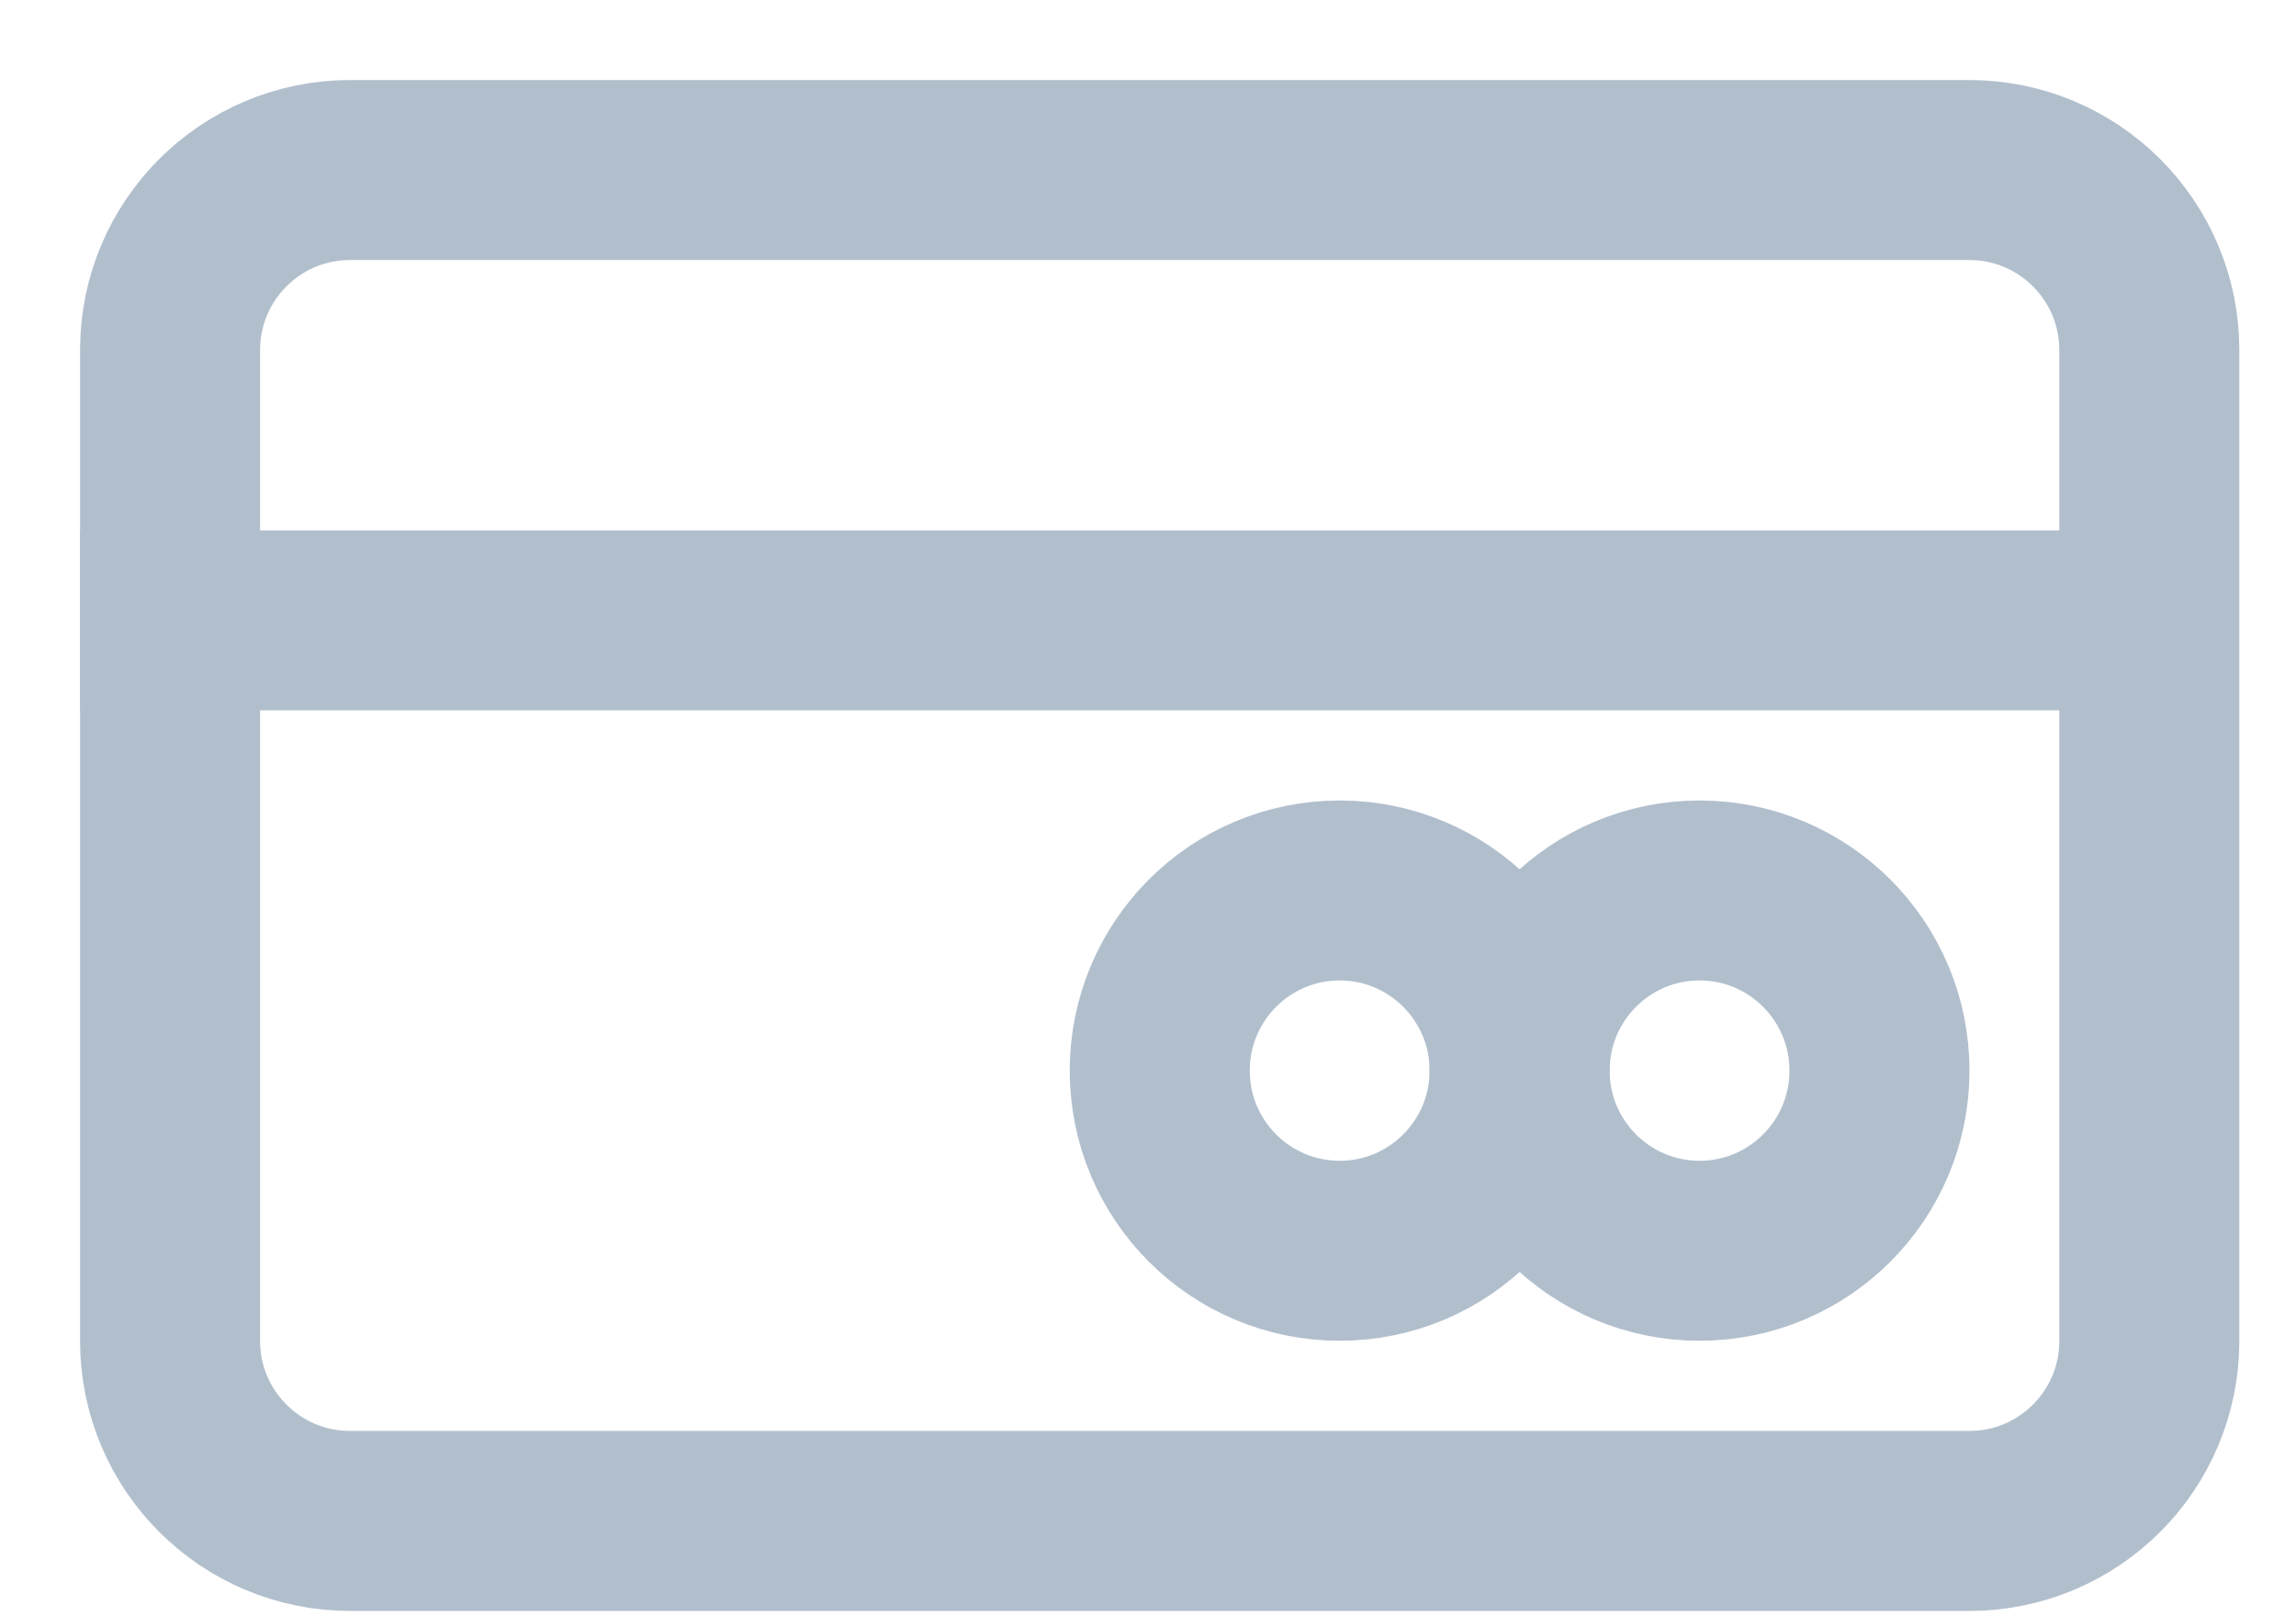
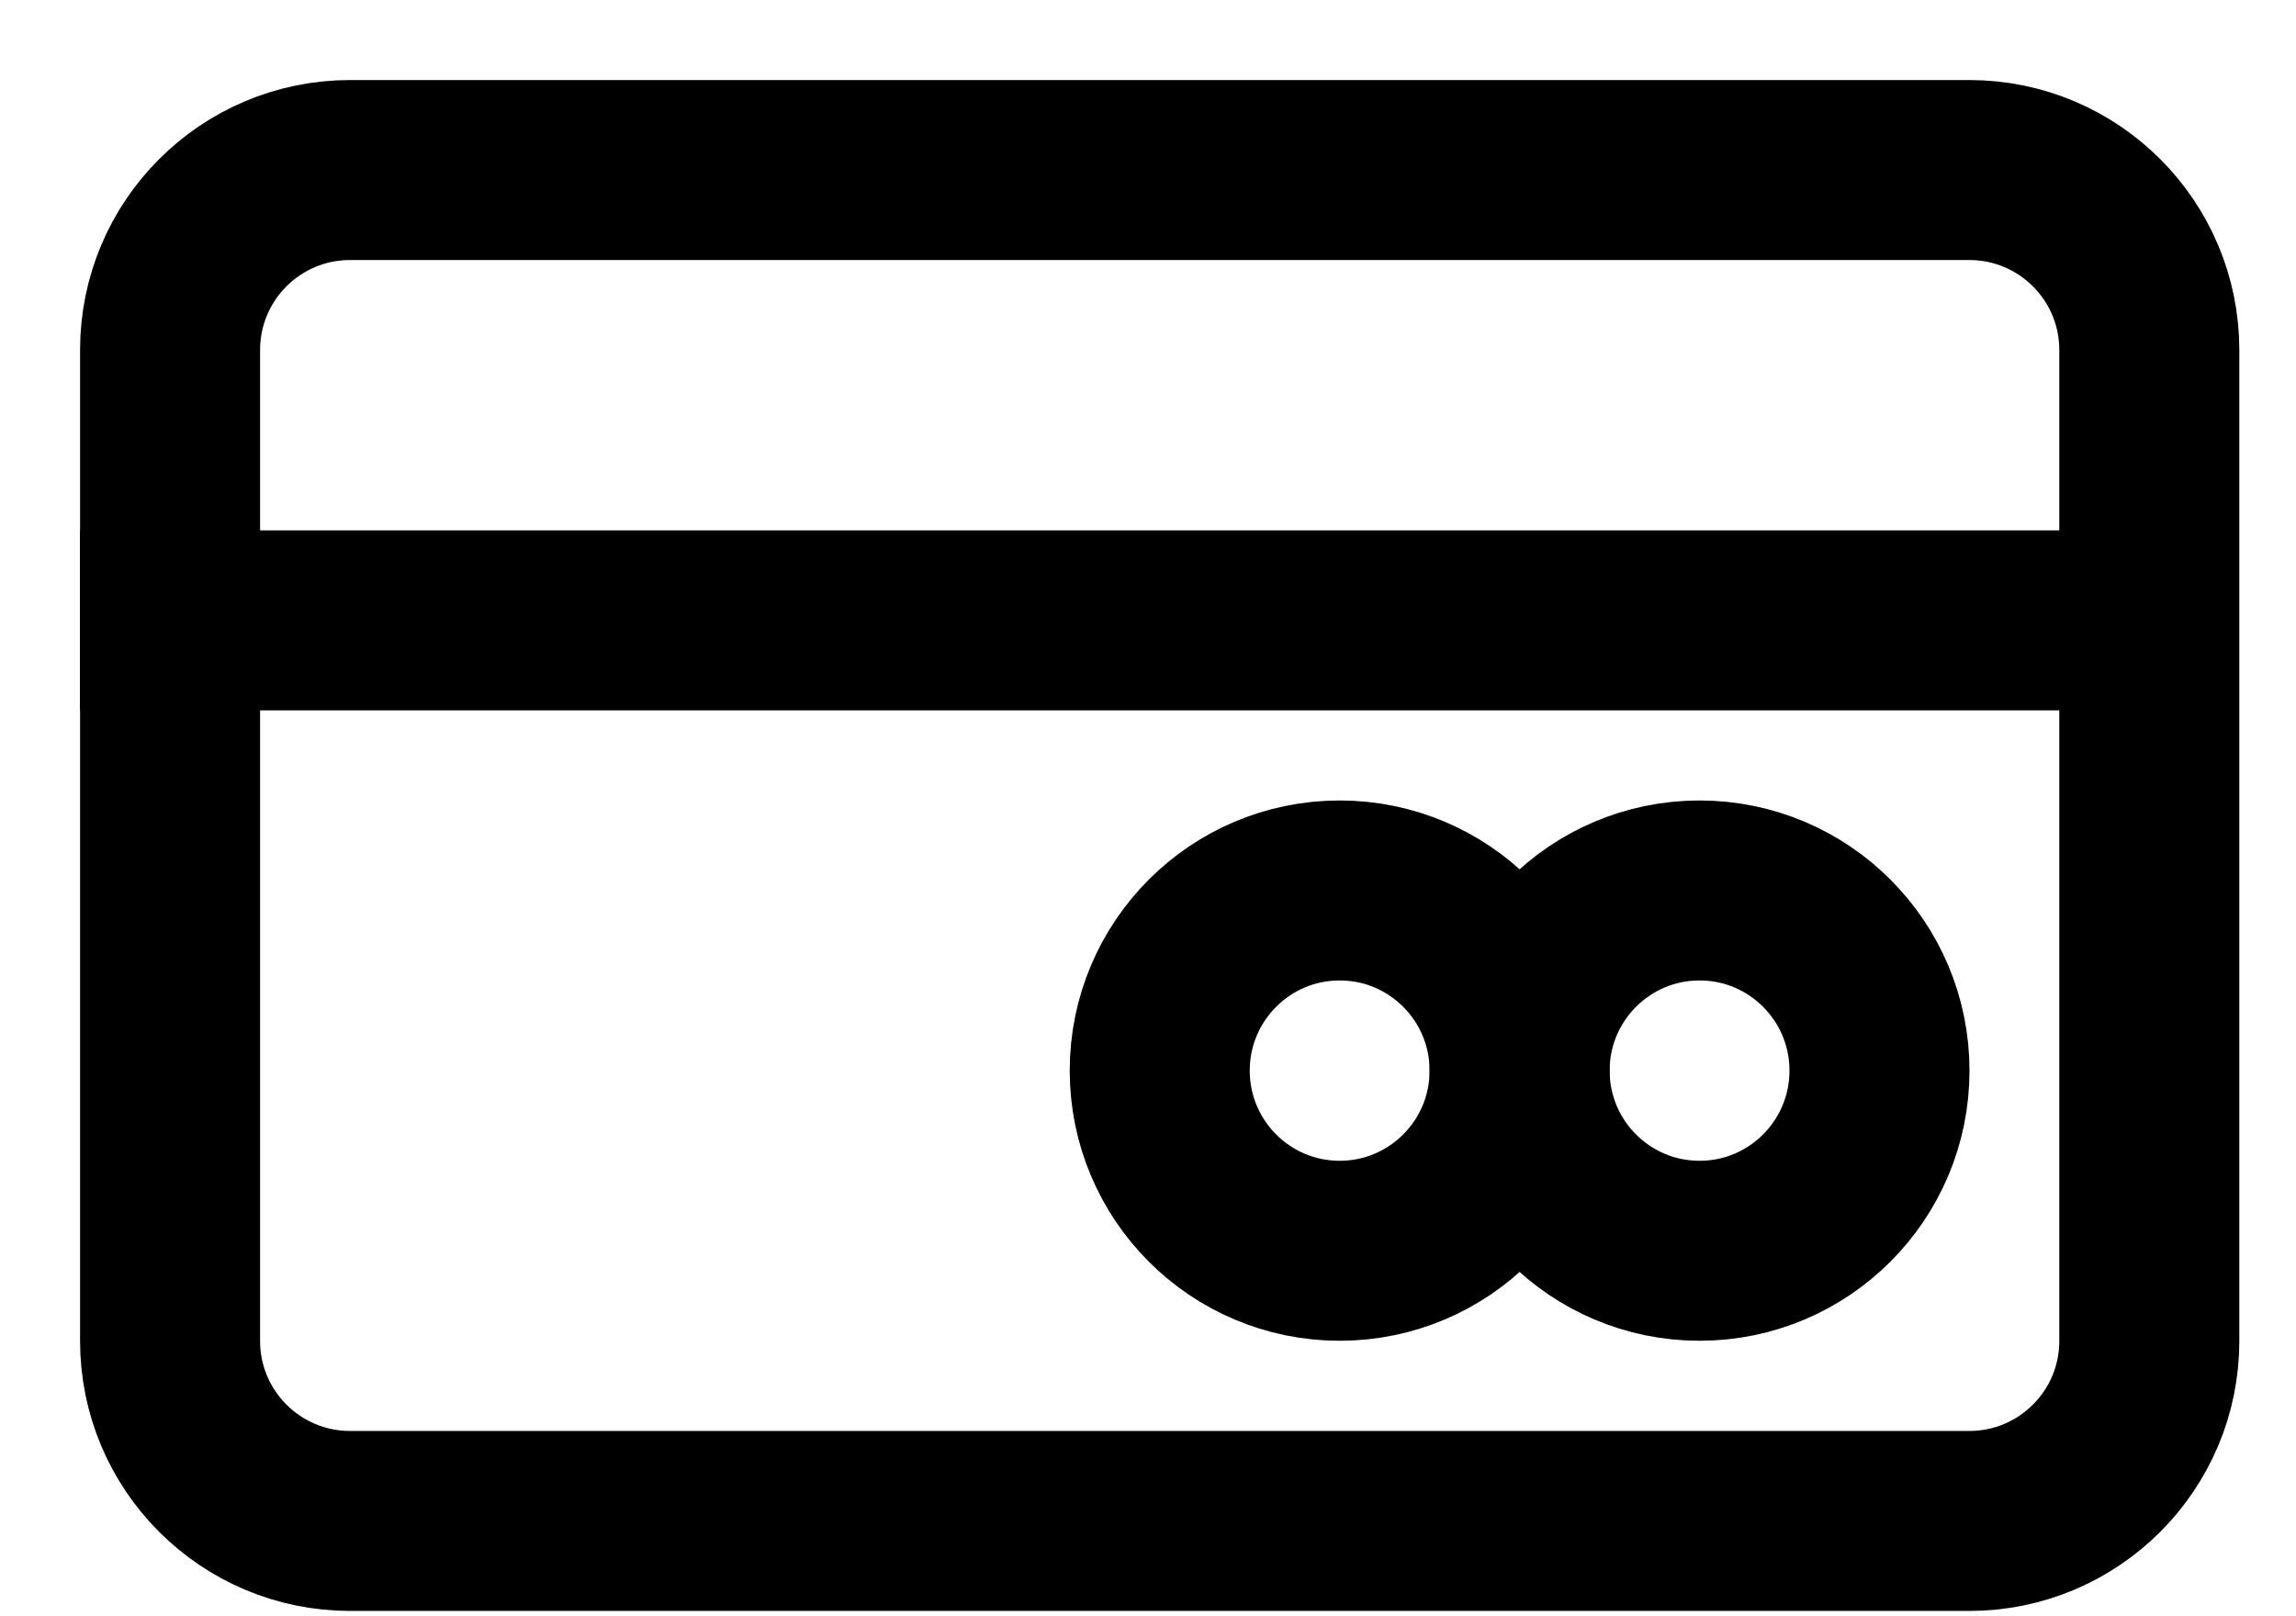
<svg xmlns="http://www.w3.org/2000/svg" viewBox="0 0 27 19">
-   <g fill="none" fill-rule="evenodd" stroke="#B1BFCD" stroke-width="2.117" transform="translate(2 2)">
+   <g fill="none" fill-rule="evenodd" stroke="currentColor" stroke-width="2.117" transform="translate(2 2)">
    <rect width="23.275" height="15.89" rx="2.117" />
    <path stroke-linecap="square" d="M0 5.297h22.77" />
    <ellipse cx="17.986" cy="10.593" rx="2.116" ry="2.119" />
    <ellipse cx="13.754" cy="10.593" rx="2.116" ry="2.119" />
  </g>
</svg>
